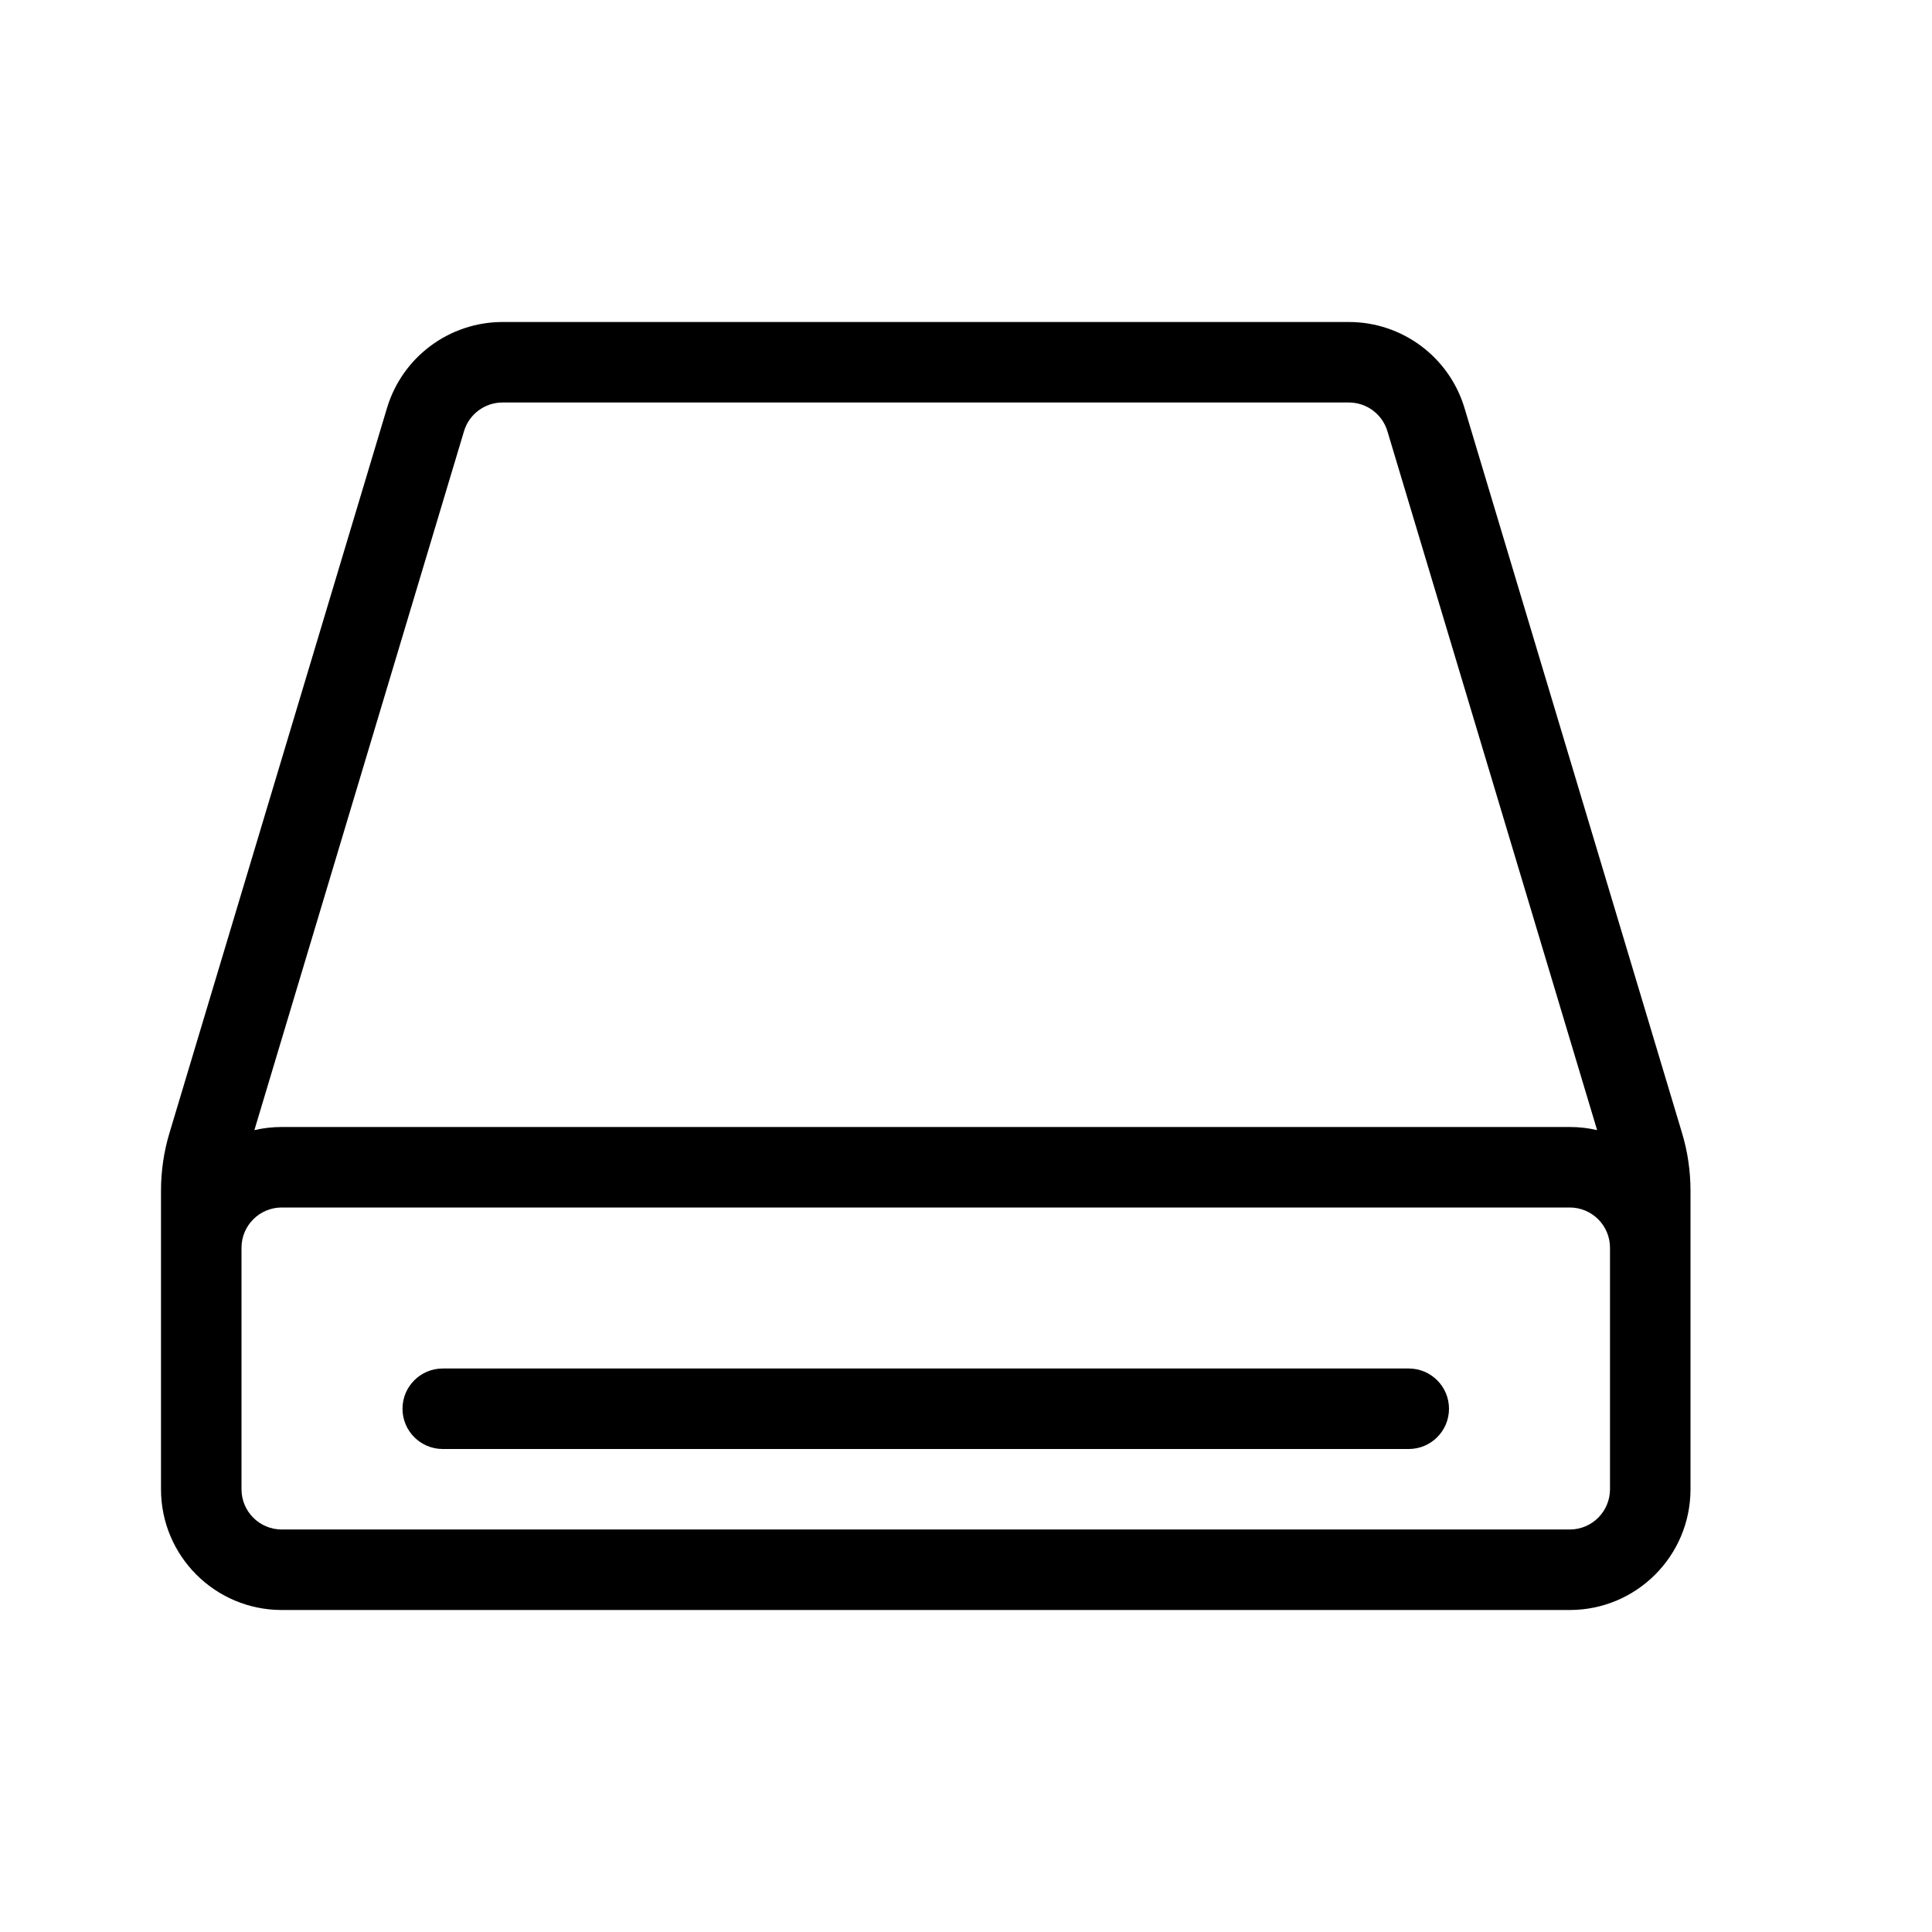
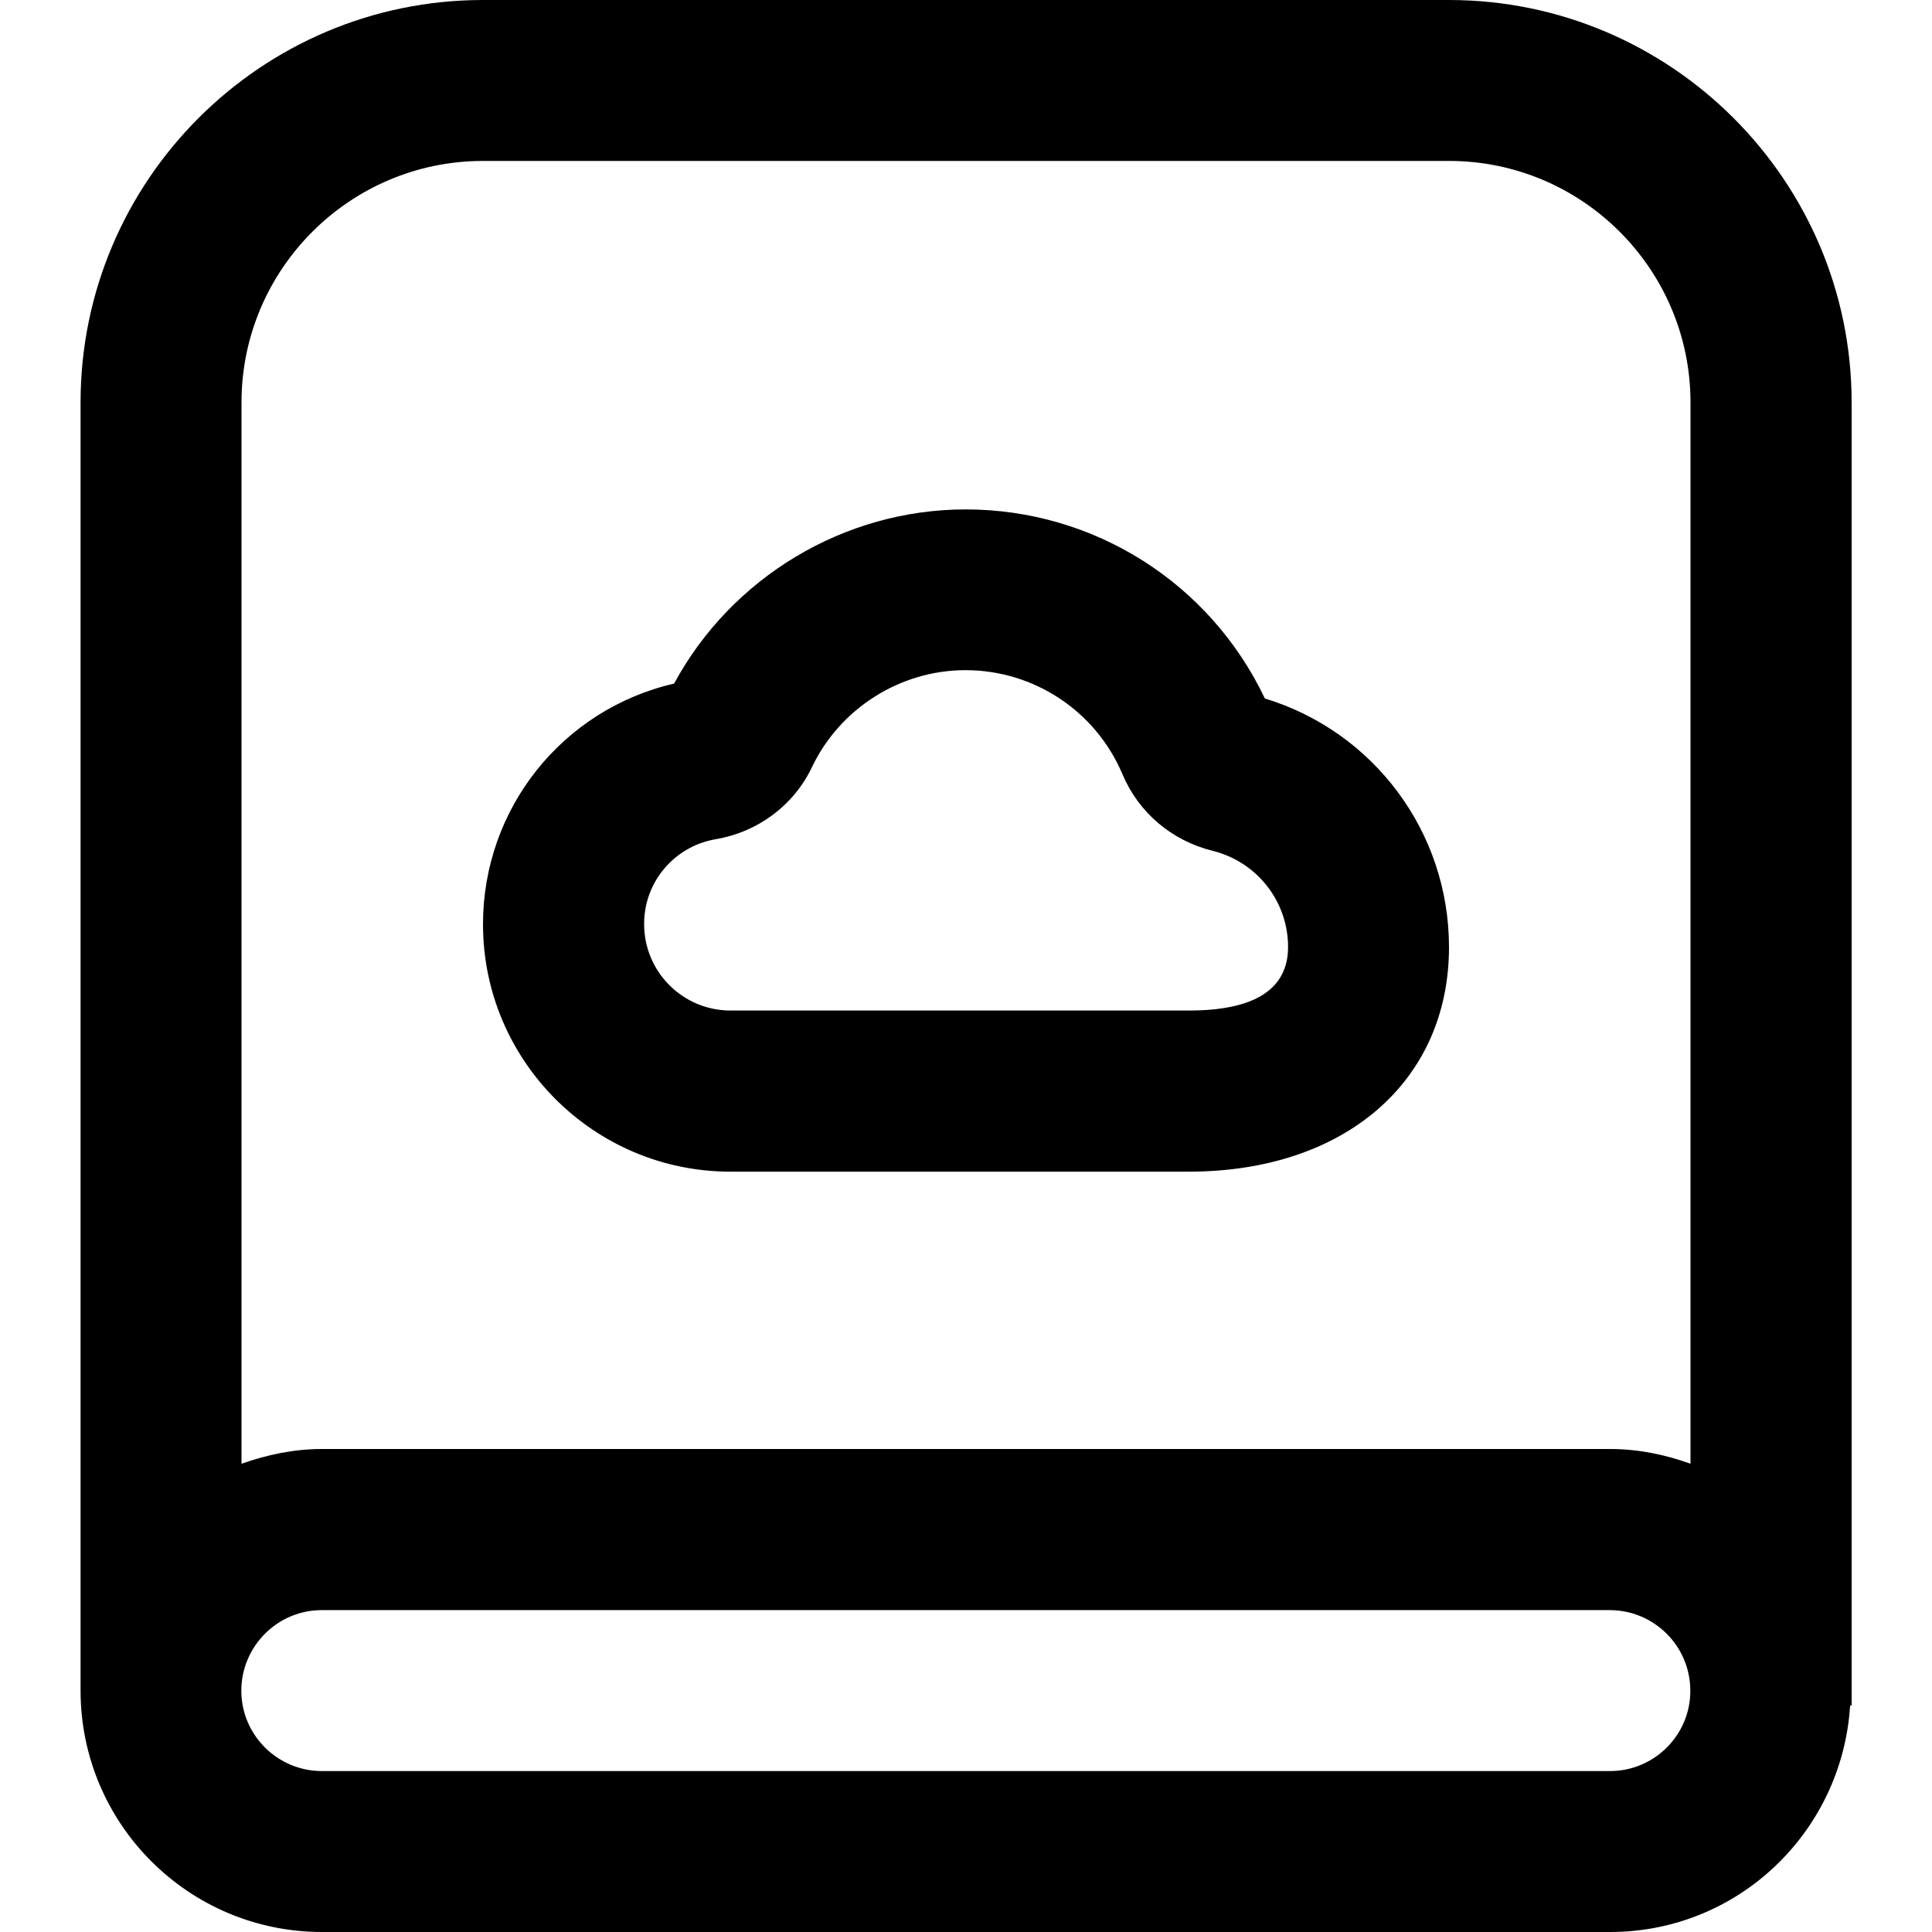
- <svg xmlns="http://www.w3.org/2000/svg" t="1608859277697" class="icon" viewBox="0 0 1024 1024" version="1.1" p-id="2695" width="16" height="16">
+ <svg xmlns="http://www.w3.org/2000/svg" t="1609210816107" class="icon" viewBox="0 0 1024 1024" version="1.1" p-id="2721" width="16" height="16">
  <defs>
    <style type="text/css" />
  </defs>
-   <path d="M85.333 682.667v-51.499c0-10.411 1.493-20.736 4.48-30.635L205.099 216.32A64 64 0 0 1 266.411 170.667h448.512a64 64 0 0 1 61.312 45.653l115.285 384.213c2.987 9.899 4.48 20.224 4.48 30.635V789.333a64 64 0 0 1-64 64h-682.667A64 64 0 0 1 85.333 789.333V682.667z m64-85.333h682.667c4.992 0 9.813 0.555 14.507 1.664l-111.147-370.432A21.333 21.333 0 0 0 714.923 213.333H266.411a21.333 21.333 0 0 0-20.48 15.232L134.827 598.997c4.693-1.109 9.515-1.664 14.507-1.664zM128 704v85.333a21.333 21.333 0 0 0 21.333 21.333h682.667a21.333 21.333 0 0 0 21.333-21.333v-128a21.333 21.333 0 0 0-21.333-21.333h-682.667a21.333 21.333 0 0 0-21.333 21.333v42.667zM234.667 768a21.333 21.333 0 1 1 0-42.667h512a21.333 21.333 0 1 1 0 42.667h-512z" fill="#000000" p-id="2696" />
+   <path d="M981.4 213.3C981.4 95.7 885.6 0 768 0H256C138.4 0 42.7 95.7 42.7 213.3V896c0 70.7 57.3 128 128 128h682.7c67.9 0 123-53.1 127.2-120h0.8V213.3zM256 85.3h512c70.6 0 128 57.4 128 128v562.5c-13.4-4.8-27.6-7.8-42.7-7.8H170.6c-15 0-29.2 3.1-42.6 7.8V213.3c0-70.5 57.4-128 128-128z m597.3 853.4H170.6c-23.5 0-42.7-19.1-42.7-42.6v-0.1c0.1-23.5 19.2-42.6 42.6-42.6h682.7c23.5 0 42.7 19.1 42.7 42.7 0.1 23.4-19 42.6-42.6 42.6z" p-id="2722" />
+   <path d="M387.1 621h243c82.5 0 137.9-47.8 137.9-119 0-61-39.8-114.2-97.6-131.8C641.3 309 579.9 270 511.8 270c-64.3 0-124 35.9-154.5 92.3C298.1 376 256 428.5 256 489.9c0 72.3 58.8 131.1 131.1 131.1z m-7.8-176.2c22.5-3.8 41.5-18.1 51-38.1 14.9-31.3 46.9-51.5 81.4-51.5 36.3 0 69 21.6 83.2 55.1 8.6 20.4 26.1 35.3 48 40.7 23.4 5.9 39.8 26.8 39.8 50.9 0 22.4-17.7 33.7-52.5 33.7h-243c-25.3 0-45.8-20.5-45.8-45.8-0.1-22.2 15.9-41.2 37.9-45z" p-id="2723" />
</svg>
